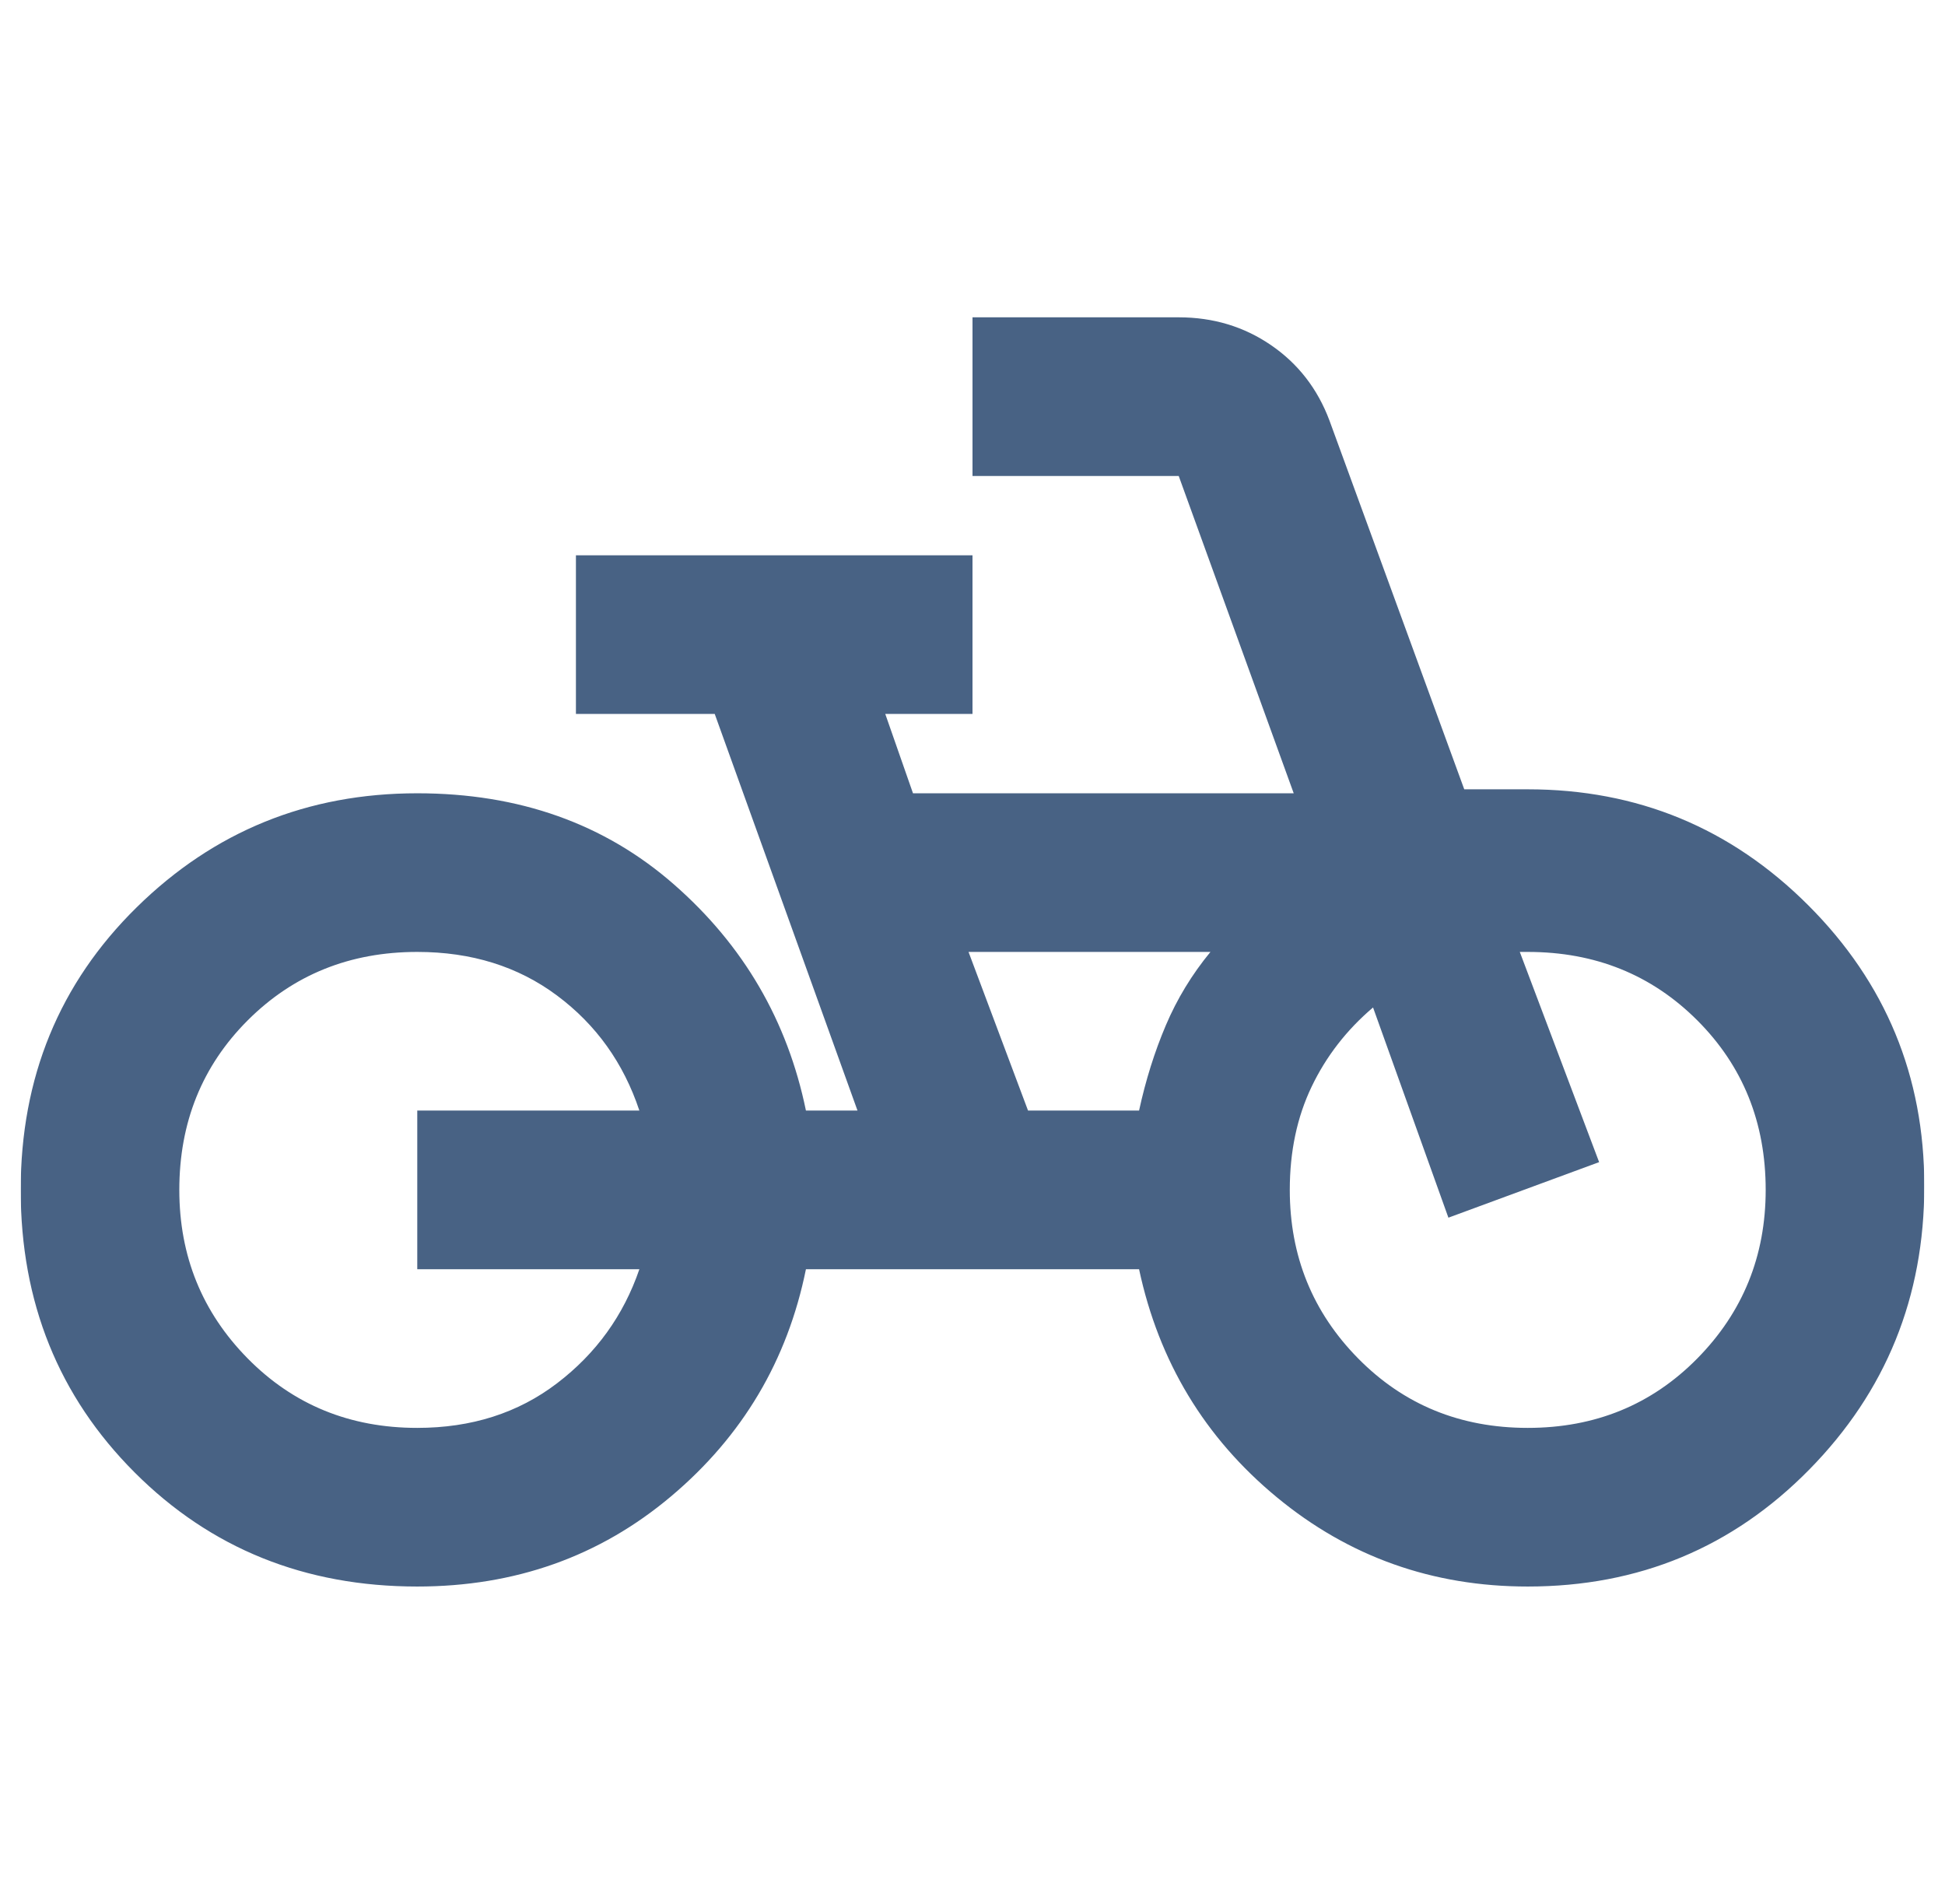
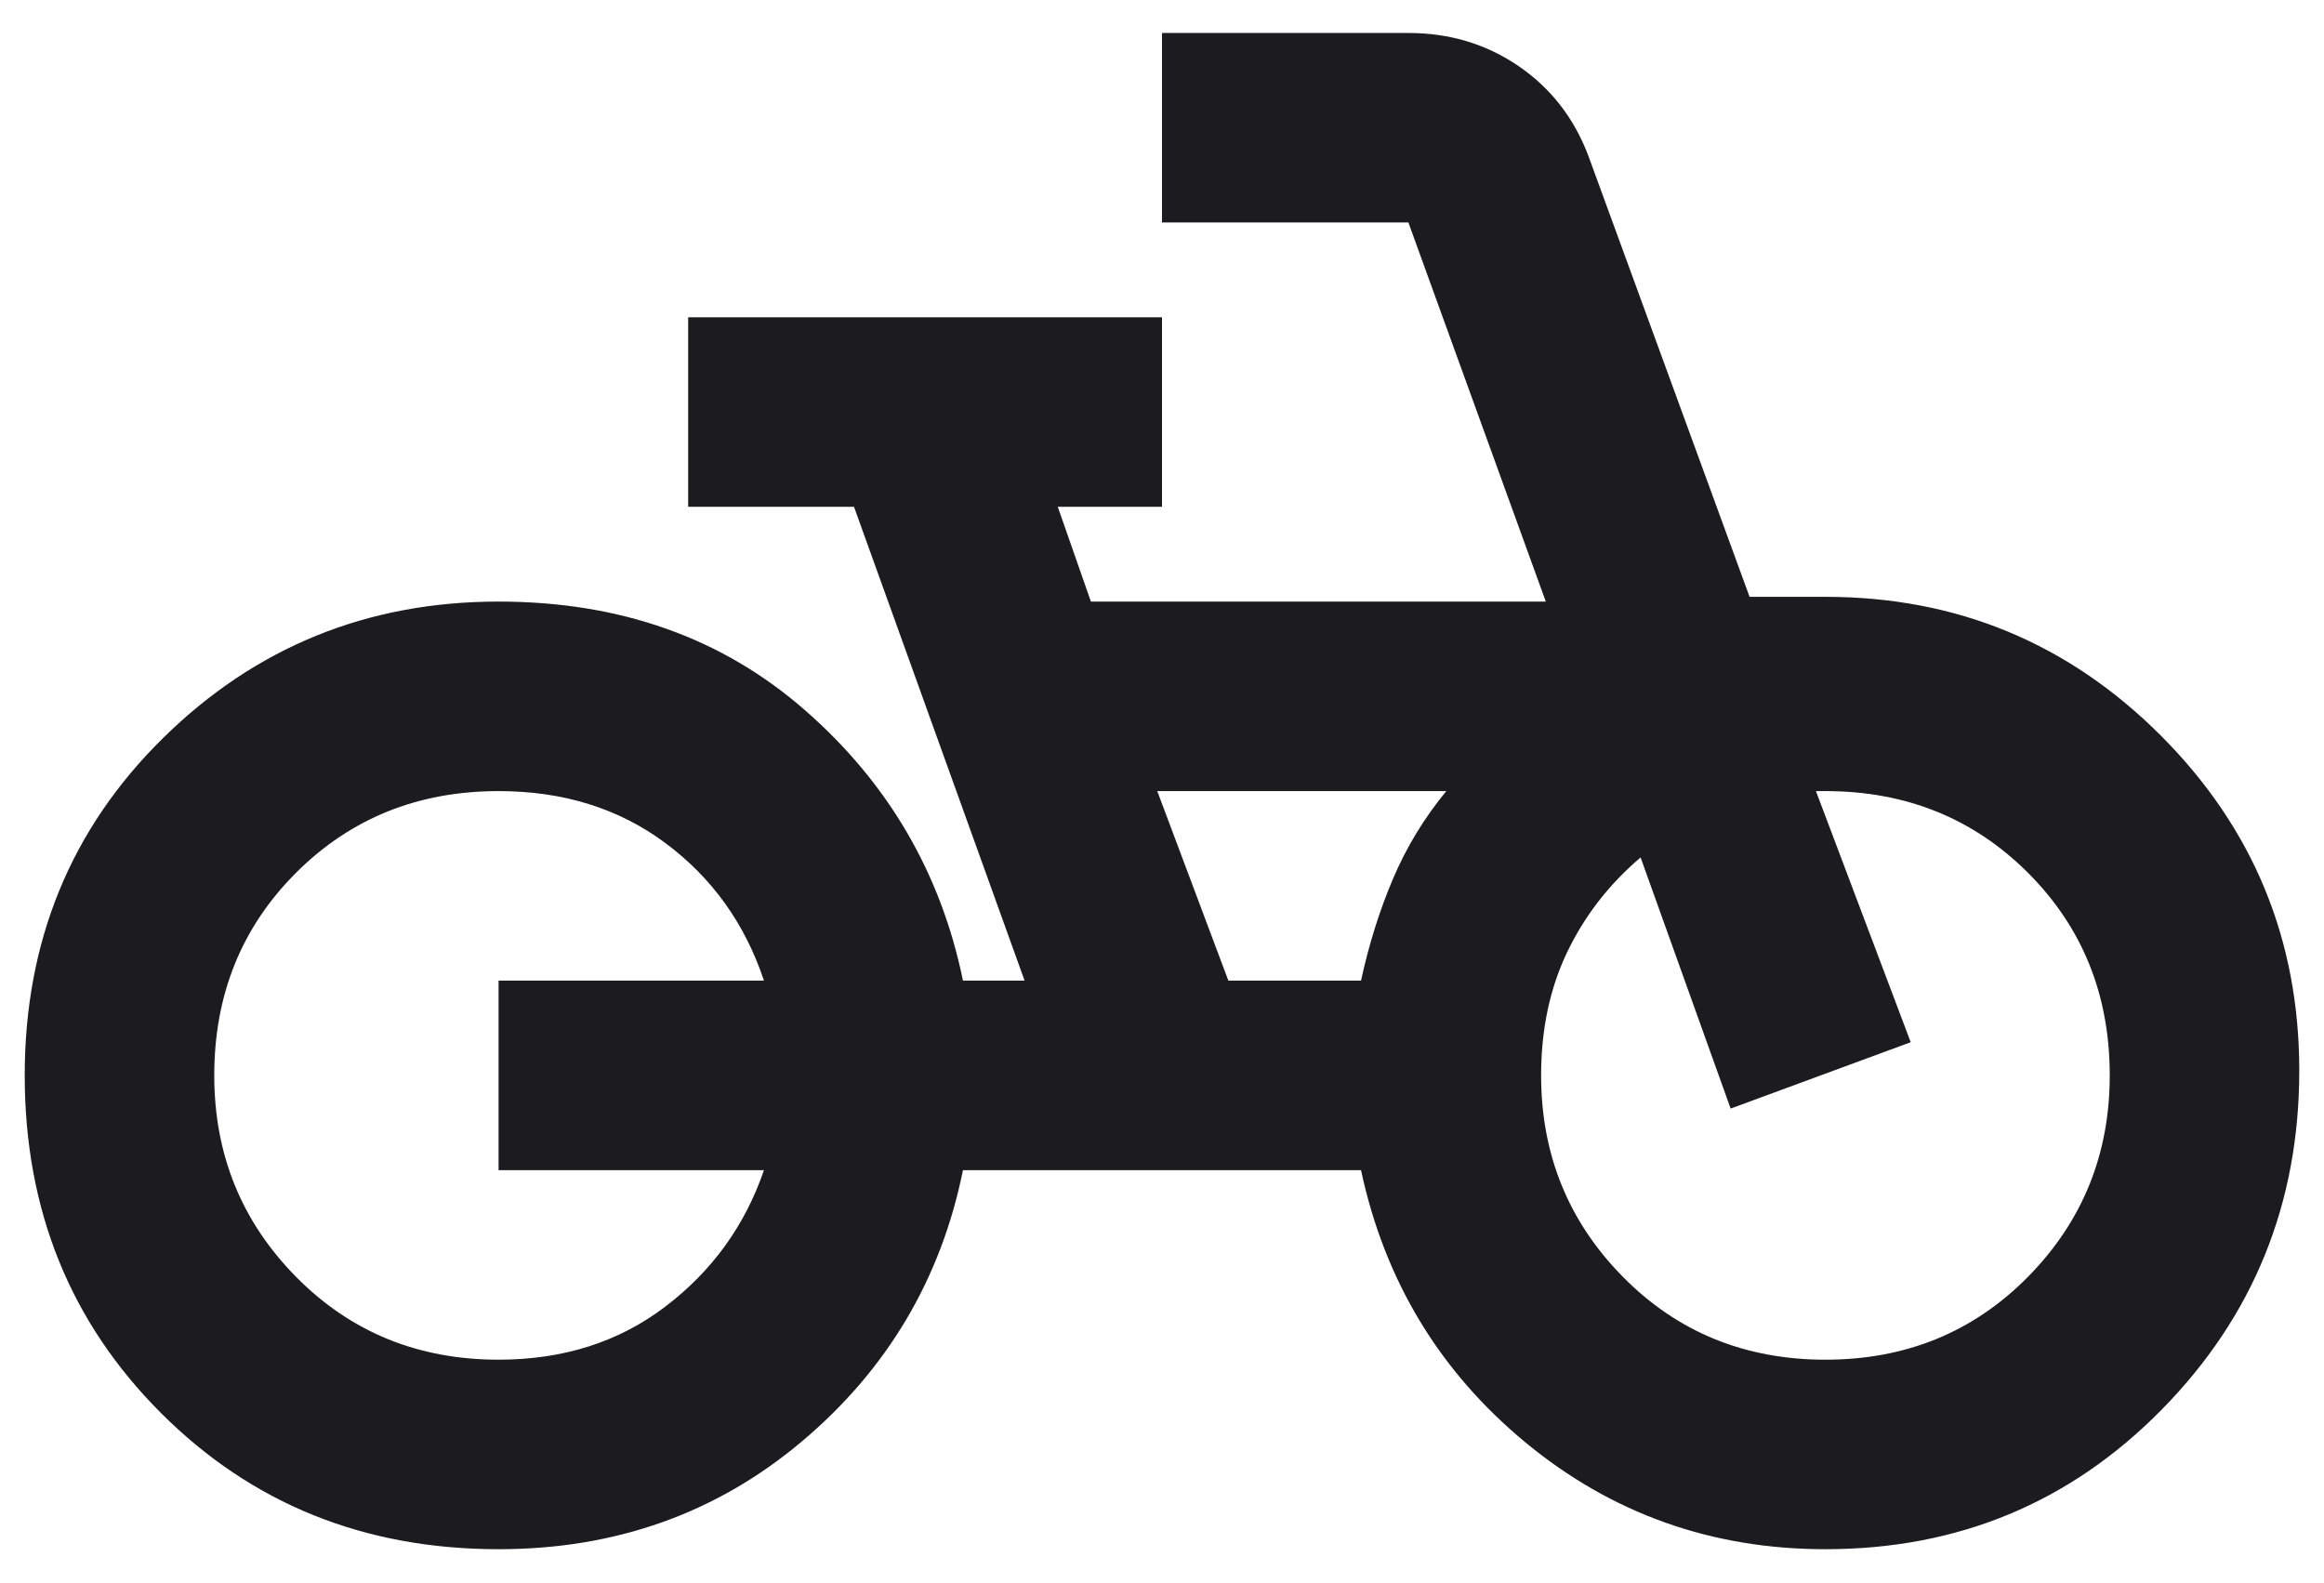
- <svg xmlns="http://www.w3.org/2000/svg" width="47" height="46" viewBox="0 0 47 46" fill="none">
-   <mask id="mask0_647_4792" style="mask-type:alpha" maskUnits="userSpaceOnUse" x="0" y="0" width="47" height="46">
-     <rect x="0.5" width="46" height="46" fill="#D9D9D9" />
-   </mask>
-   <g mask="url(#mask0_647_4792)">
-     <path d="M10.083 38.333C7.368 38.333 5.092 37.415 3.255 35.578C1.418 33.741 0.5 31.465 0.5 28.75C0.5 26.035 1.434 23.759 3.303 21.922C5.172 20.085 7.432 19.167 10.083 19.167C12.543 19.167 14.611 19.901 16.288 21.371C17.966 22.84 19.028 24.661 19.475 26.833H20.721L17.271 17.25H13.917V13.417H23.5V17.25H21.392L22.062 19.167H31.262L28.483 11.5H23.5V7.667H28.483C29.314 7.667 30.057 7.89 30.712 8.338C31.366 8.785 31.837 9.392 32.125 10.158L35.383 19.071H36.917C39.568 19.071 41.828 20.005 43.697 21.874C45.566 23.743 46.5 26.003 46.5 28.654C46.5 31.337 45.574 33.621 43.721 35.506C41.868 37.391 39.6 38.333 36.917 38.333C34.617 38.333 32.596 37.615 30.855 36.177C29.114 34.74 28.004 32.903 27.525 30.667H19.475C19.028 32.871 17.942 34.7 16.217 36.153C14.492 37.607 12.447 38.333 10.083 38.333ZM10.083 34.5C11.393 34.5 12.519 34.141 13.461 33.422C14.404 32.703 15.067 31.785 15.45 30.667H10.083V26.833H15.45C15.067 25.683 14.404 24.757 13.461 24.054C12.519 23.351 11.393 23 10.083 23C8.454 23 7.089 23.551 5.986 24.653C4.884 25.755 4.333 27.121 4.333 28.75C4.333 30.347 4.884 31.705 5.986 32.823C7.089 33.941 8.454 34.5 10.083 34.5ZM24.842 26.833H27.525C27.685 26.099 27.9 25.412 28.172 24.773C28.443 24.134 28.803 23.543 29.25 23H23.404L24.842 26.833ZM36.917 34.5C38.546 34.5 39.911 33.941 41.014 32.823C42.116 31.705 42.667 30.347 42.667 28.75C42.667 27.121 42.116 25.755 41.014 24.653C39.911 23.551 38.546 23 36.917 23H36.725L38.642 28.079L35 29.421L33.179 24.342C32.54 24.885 32.045 25.524 31.694 26.258C31.342 26.993 31.167 27.824 31.167 28.75C31.167 30.347 31.718 31.705 32.82 32.823C33.922 33.941 35.288 34.5 36.917 34.5Z" fill="#486284" />
-   </g>
+ <svg xmlns="http://www.w3.org/2000/svg" width="47" height="32" viewBox="0 0 47 32" fill="none">
+   <path d="M10.083 31.333C7.368 31.333 5.092 30.415 3.255 28.578C1.418 26.741 0.5 24.465 0.5 21.75C0.5 19.035 1.434 16.759 3.303 14.922C5.172 13.085 7.432 12.167 10.083 12.167C12.543 12.167 14.611 12.901 16.288 14.371C17.966 15.84 19.028 17.661 19.475 19.833H20.721L17.271 10.25H13.917V6.417H23.5V10.25H21.392L22.062 12.167H31.262L28.483 4.5H23.5V0.667H28.483C29.314 0.667 30.057 0.89 30.712 1.337C31.366 1.785 31.837 2.392 32.125 3.158L35.383 12.071H36.917C39.568 12.071 41.828 13.005 43.697 14.874C45.566 16.743 46.5 19.003 46.5 21.654C46.5 24.337 45.574 26.622 43.721 28.506C41.868 30.391 39.6 31.333 36.917 31.333C34.617 31.333 32.596 30.614 30.855 29.177C29.114 27.739 28.004 25.903 27.525 23.667H19.475C19.028 25.871 17.942 27.7 16.217 29.153C14.492 30.607 12.447 31.333 10.083 31.333ZM10.083 27.5C11.393 27.5 12.519 27.141 13.461 26.422C14.404 25.703 15.067 24.785 15.45 23.667H10.083V19.833H15.45C15.067 18.683 14.404 17.757 13.461 17.054C12.519 16.351 11.393 16 10.083 16C8.454 16 7.089 16.551 5.986 17.653C4.884 18.755 4.333 20.121 4.333 21.75C4.333 23.347 4.884 24.705 5.986 25.823C7.089 26.941 8.454 27.5 10.083 27.5ZM24.842 19.833H27.525C27.685 19.099 27.9 18.412 28.172 17.773C28.443 17.134 28.803 16.543 29.25 16H23.404L24.842 19.833ZM36.917 27.5C38.546 27.5 39.911 26.941 41.014 25.823C42.116 24.705 42.667 23.347 42.667 21.75C42.667 20.121 42.116 18.755 41.014 17.653C39.911 16.551 38.546 16 36.917 16H36.725L38.642 21.079L35 22.421L33.179 17.342C32.54 17.885 32.045 18.524 31.694 19.258C31.342 19.993 31.167 20.824 31.167 21.75C31.167 23.347 31.718 24.705 32.82 25.823C33.922 26.941 35.288 27.5 36.917 27.5Z" fill="#1C1B1F" />
</svg>
